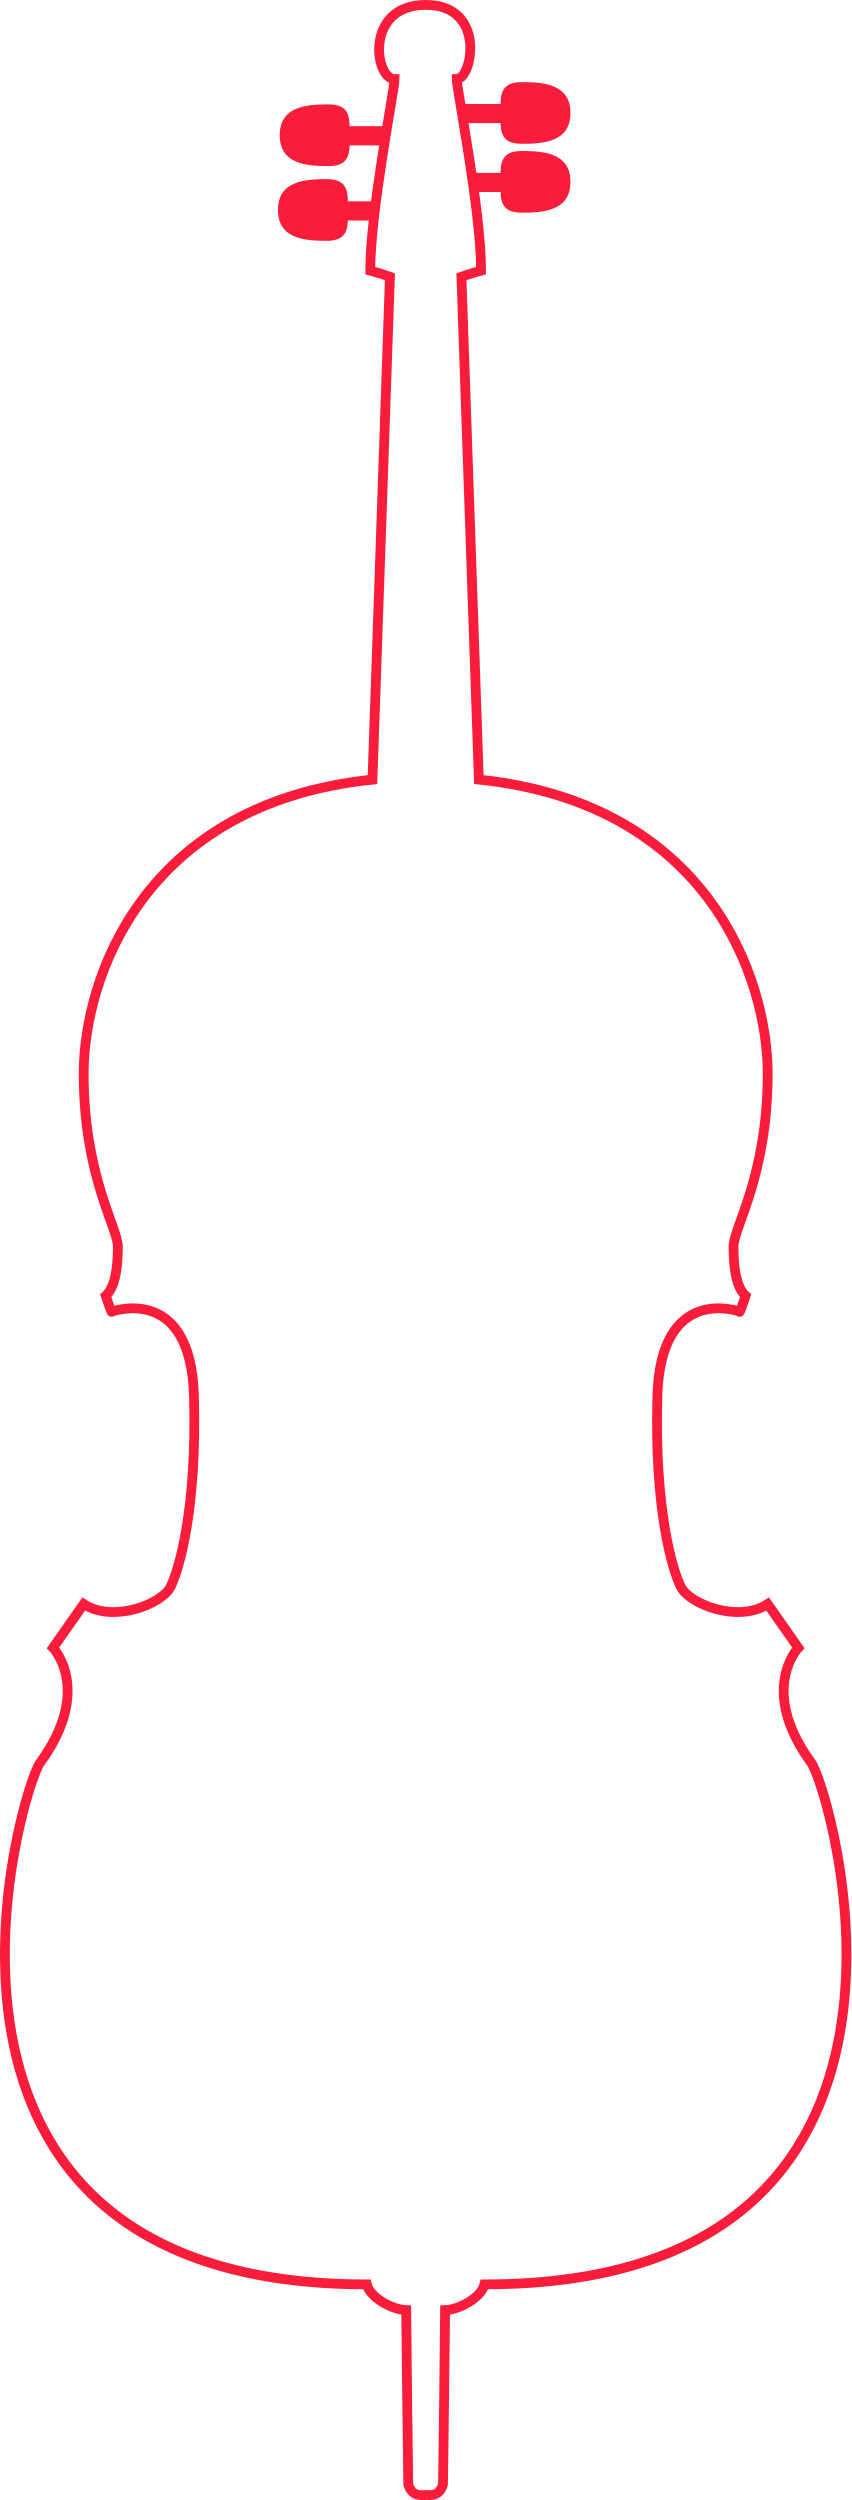
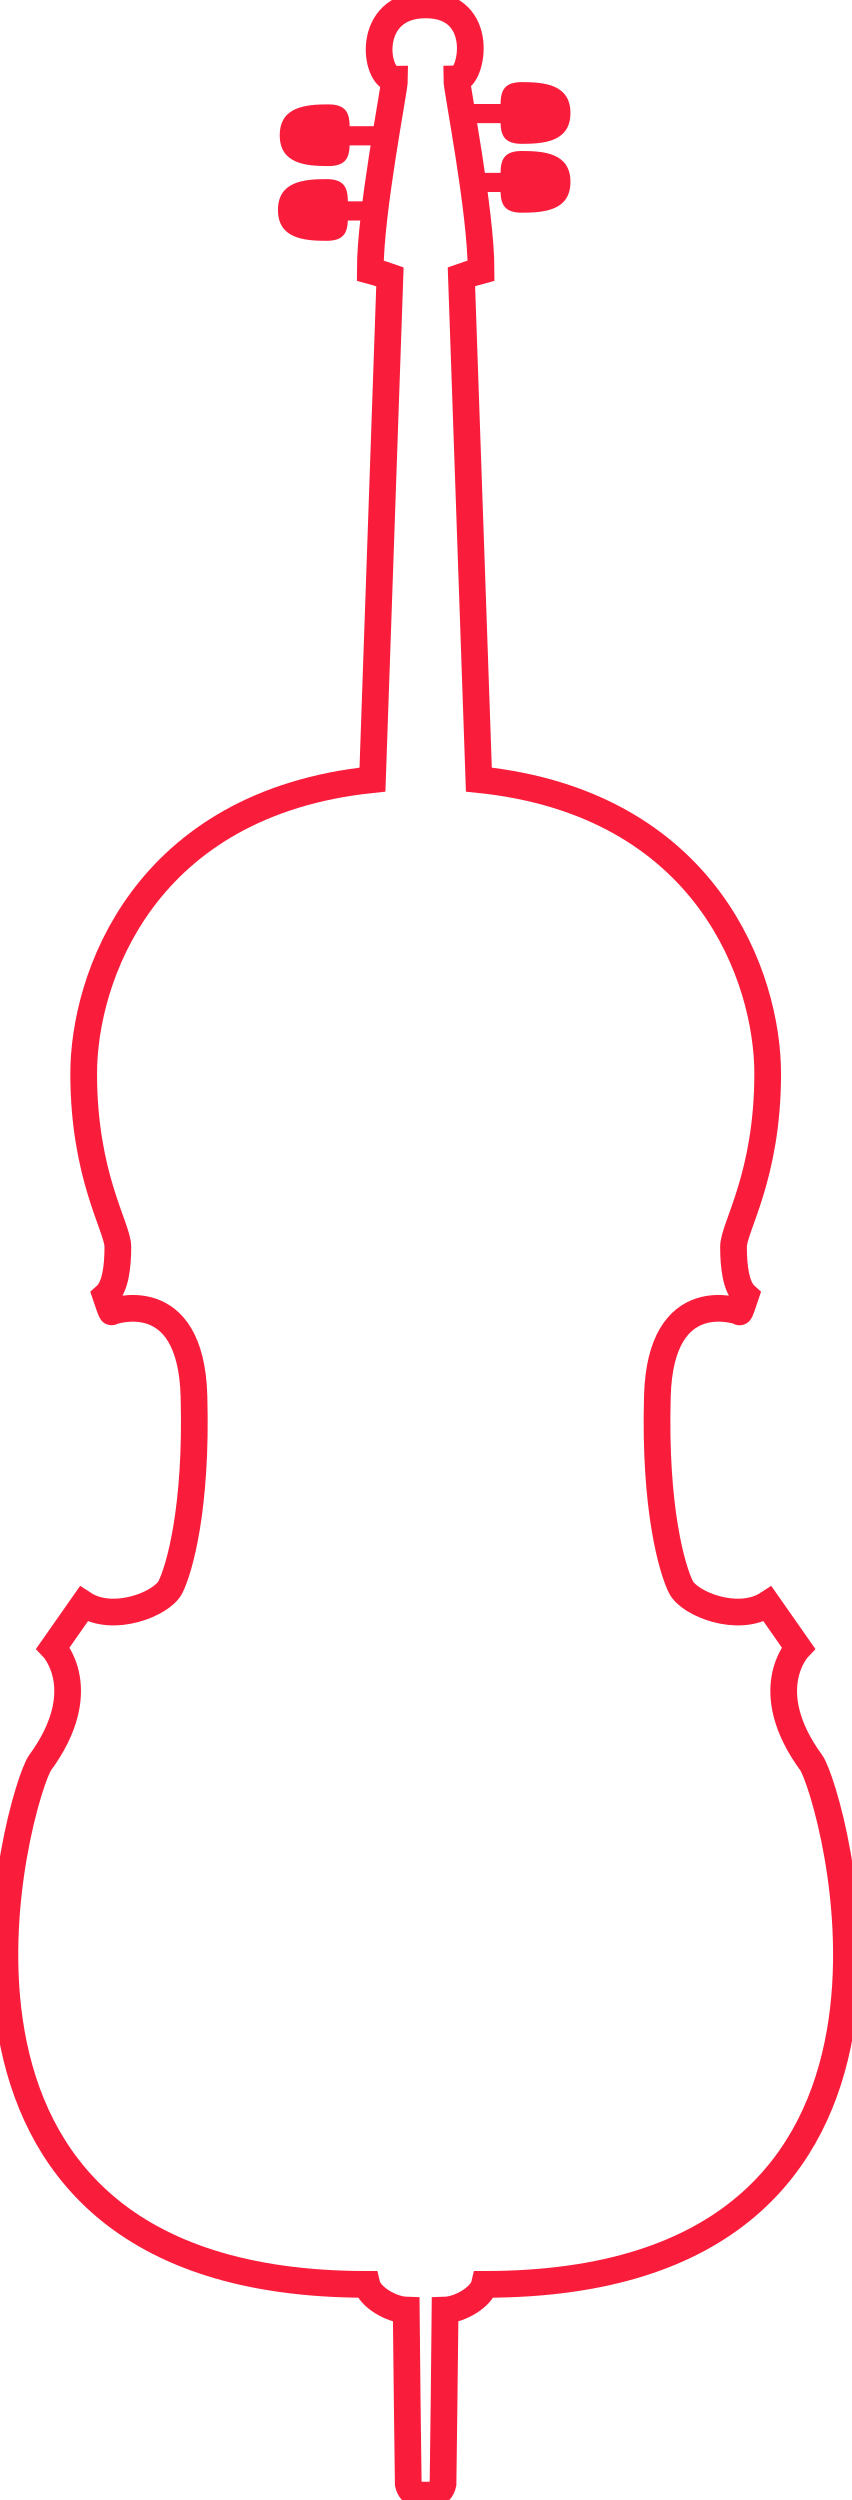
<svg xmlns="http://www.w3.org/2000/svg" id="Layer_1" data-name="Layer 1" width="956.36" height="2808.39" viewBox="0 0 956.36 2808.39">
-   <path d="M911.31,1980.18c-59.74-81.79-14.56-129.1-14.56-129.1l-34.37-49.15c-33.18,21.58-87.93,0-97.52-19.19s-30-87.52-26.38-214.62,92.33-94.72,92.33-94.72-.67,4.69,6.8-17.74c-11.21-10-13.61-33.64-13.61-55.23s38.38-79.15,38.38-194.28c0-107.18-67.16-303.75-324.44-330.39l-19.6-564.87s11.73-4.15,22.09-6.91c0-67-27.38-204.22-27.38-215.14,17.54,0,33.77-83.34-34.87-83.34S420.62,88.84,443.3,88.84C443.3,99.76,415.93,237,415.93,304c10.35,2.76,22.09,6.91,22.09,6.91L418.41,875.76C161.13,902.4,94,1099,94,1206.15c0,115.13,38.38,172.69,38.38,194.28s-2.4,45.26-13.62,55.23c7.48,22.43,6.81,17.74,6.81,17.74s88.72-32.37,92.32,94.72-16.78,195.44-26.38,214.62-64.34,40.77-97.51,19.19L59.6,1851.08s45.19,47.31-14.55,129.1c-21.63,29.62-186.4,586,367,586,3.31,14.27,27.61,28.35,44.22,28.88,0,15.53,2.35,195.49,2.35,195.49s2.36,12.32,14.14,12.32h10.77c11.78,0,14.14-12.32,14.14-12.32s2.36-180,2.36-195.49c16.6-.53,40.91-14.61,44.21-28.88C1097.71,2566.2,932.94,2009.8,911.31,1980.18Z" fill="none" stroke="#fa1d3b" stroke-miterlimit="10" stroke-width="11" />
+   <path d="M911.31,1980.18c-59.74-81.79-14.56-129.1-14.56-129.1l-34.37-49.15c-33.18,21.58-87.93,0-97.52-19.19s-30-87.52-26.38-214.62,92.33-94.72,92.33-94.72-.67,4.69,6.8-17.74c-11.21-10-13.61-33.64-13.61-55.23s38.38-79.15,38.38-194.28c0-107.18-67.16-303.75-324.44-330.39l-19.6-564.87s11.73-4.15,22.09-6.91c0-67-27.38-204.22-27.38-215.14,17.54,0,33.77-83.34-34.87-83.34S420.62,88.84,443.3,88.84C443.3,99.76,415.93,237,415.93,304c10.35,2.76,22.09,6.91,22.09,6.91L418.41,875.76C161.13,902.4,94,1099,94,1206.15c0,115.13,38.38,172.69,38.38,194.28s-2.4,45.26-13.62,55.23c7.48,22.43,6.81,17.74,6.81,17.74s88.72-32.37,92.32,94.72-16.78,195.44-26.38,214.62-64.34,40.77-97.51,19.19L59.6,1851.08s45.19,47.31-14.55,129.1c-21.63,29.62-186.4,586,367,586,3.31,14.27,27.61,28.35,44.22,28.88,0,15.53,2.35,195.49,2.35,195.49s2.36,12.32,14.14,12.32h10.77c11.78,0,14.14-12.32,14.14-12.32s2.36-180,2.36-195.49c16.6-.53,40.91-14.61,44.21-28.88C1097.71,2566.2,932.94,2009.8,911.31,1980.18Z" fill="none" stroke="#fa1d3b" stroke-miterlimit="10" stroke-width="30" />
  <polygon points="435.37 141.8 383.7 141.8 383.7 163.35 431.93 163.35 435.37 141.8" fill="#fa1d3b" />
  <polygon points="425.37 226.19 381.7 226.19 381.7 247.74 421.93 247.74 425.37 226.19" fill="#fa1d3b" />
  <path d="M392.76,151.92c0,17.65,2.07,34.67-23.76,34.67s-54.75-2.7-54.75-34.67,28.93-34.68,54.75-34.68S392.76,134.26,392.76,151.92Z" fill="#fa1d3b" />
  <polygon points="519.68 116.8 571.36 116.8 571.36 138.35 523.12 138.35 519.68 116.8" fill="#fa1d3b" />
  <path d="M562.3,126.92c0,17.65-2.07,34.67,23.75,34.67s54.76-2.7,54.76-34.67-28.94-34.68-54.76-34.68S562.3,109.26,562.3,126.92Z" fill="#fa1d3b" />
  <polygon points="526.68 194.17 571.36 194.17 571.36 215.72 530.12 215.72 526.68 194.17" fill="#fa1d3b" />
  <path d="M562.3,204.29c0,17.66-2.07,34.67,23.75,34.67s54.76-2.7,54.76-34.67-28.94-34.68-54.76-34.68S562.3,186.63,562.3,204.29Z" fill="#fa1d3b" />
  <path d="M390.76,235.87c0,17.66,2.07,34.68-23.76,34.68s-54.75-2.7-54.75-34.68S341.18,201.2,367,201.2,390.76,218.21,390.76,235.87Z" fill="#fa1d3b" />
</svg>
